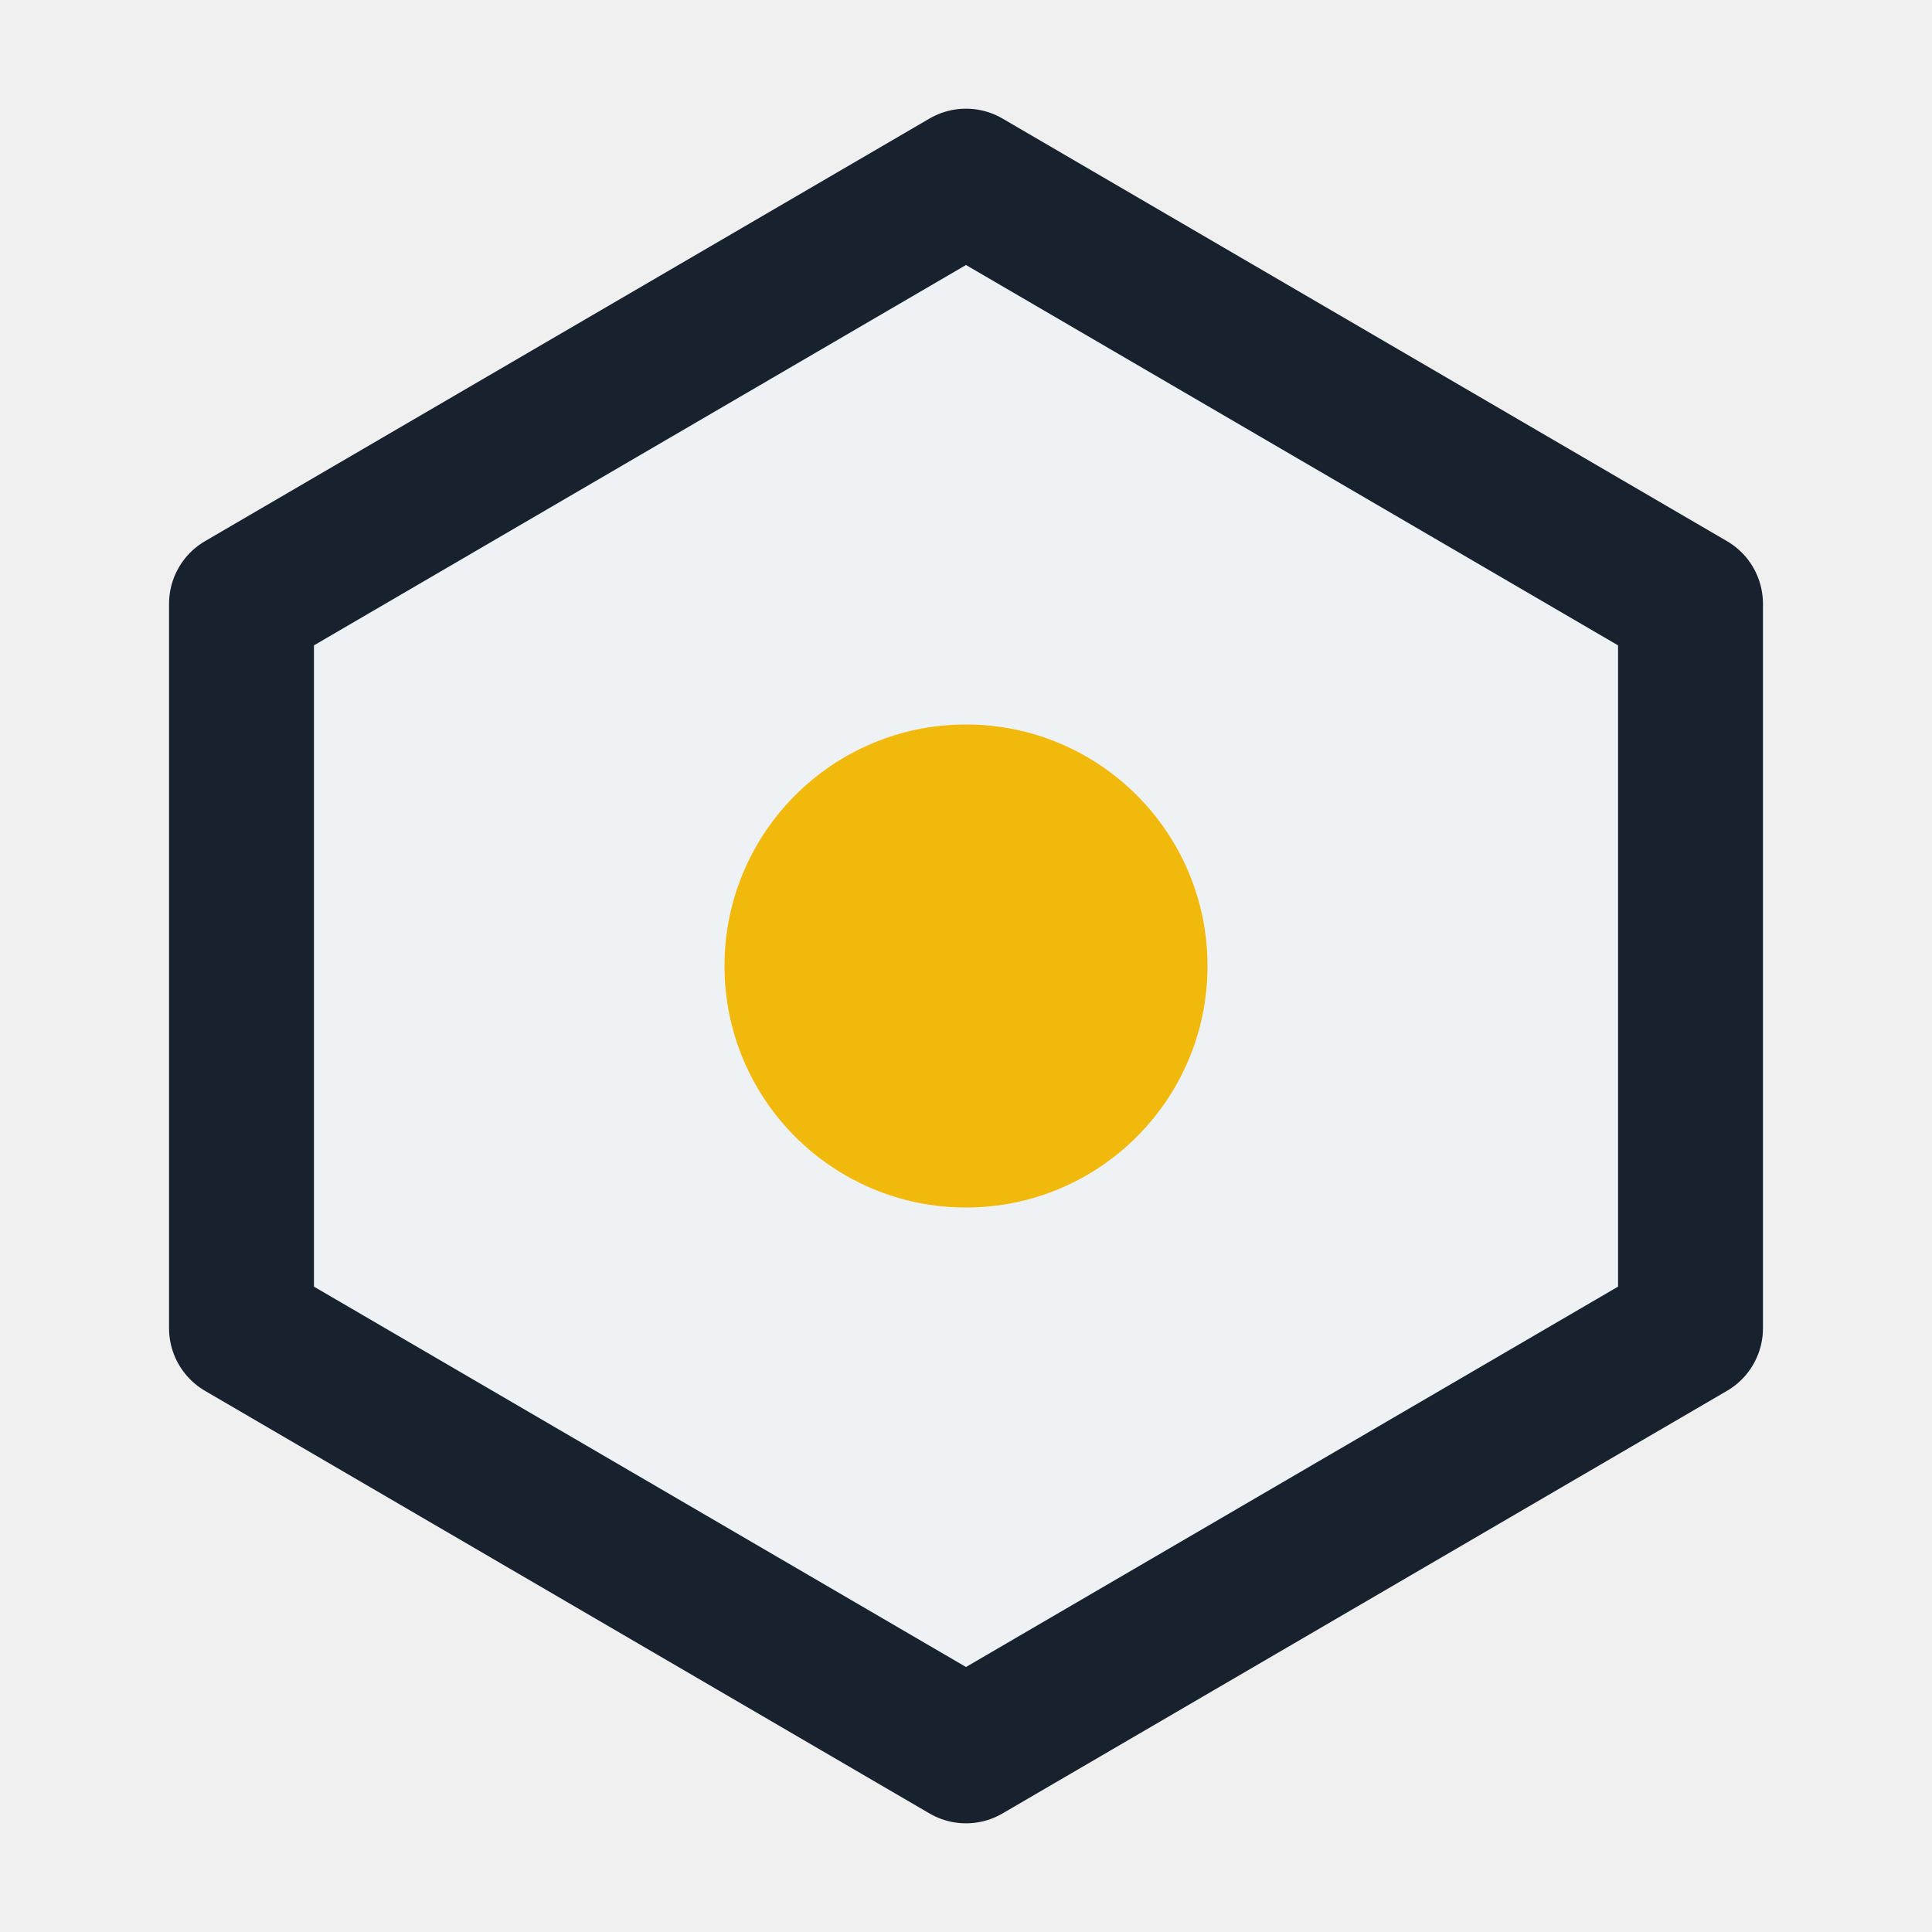
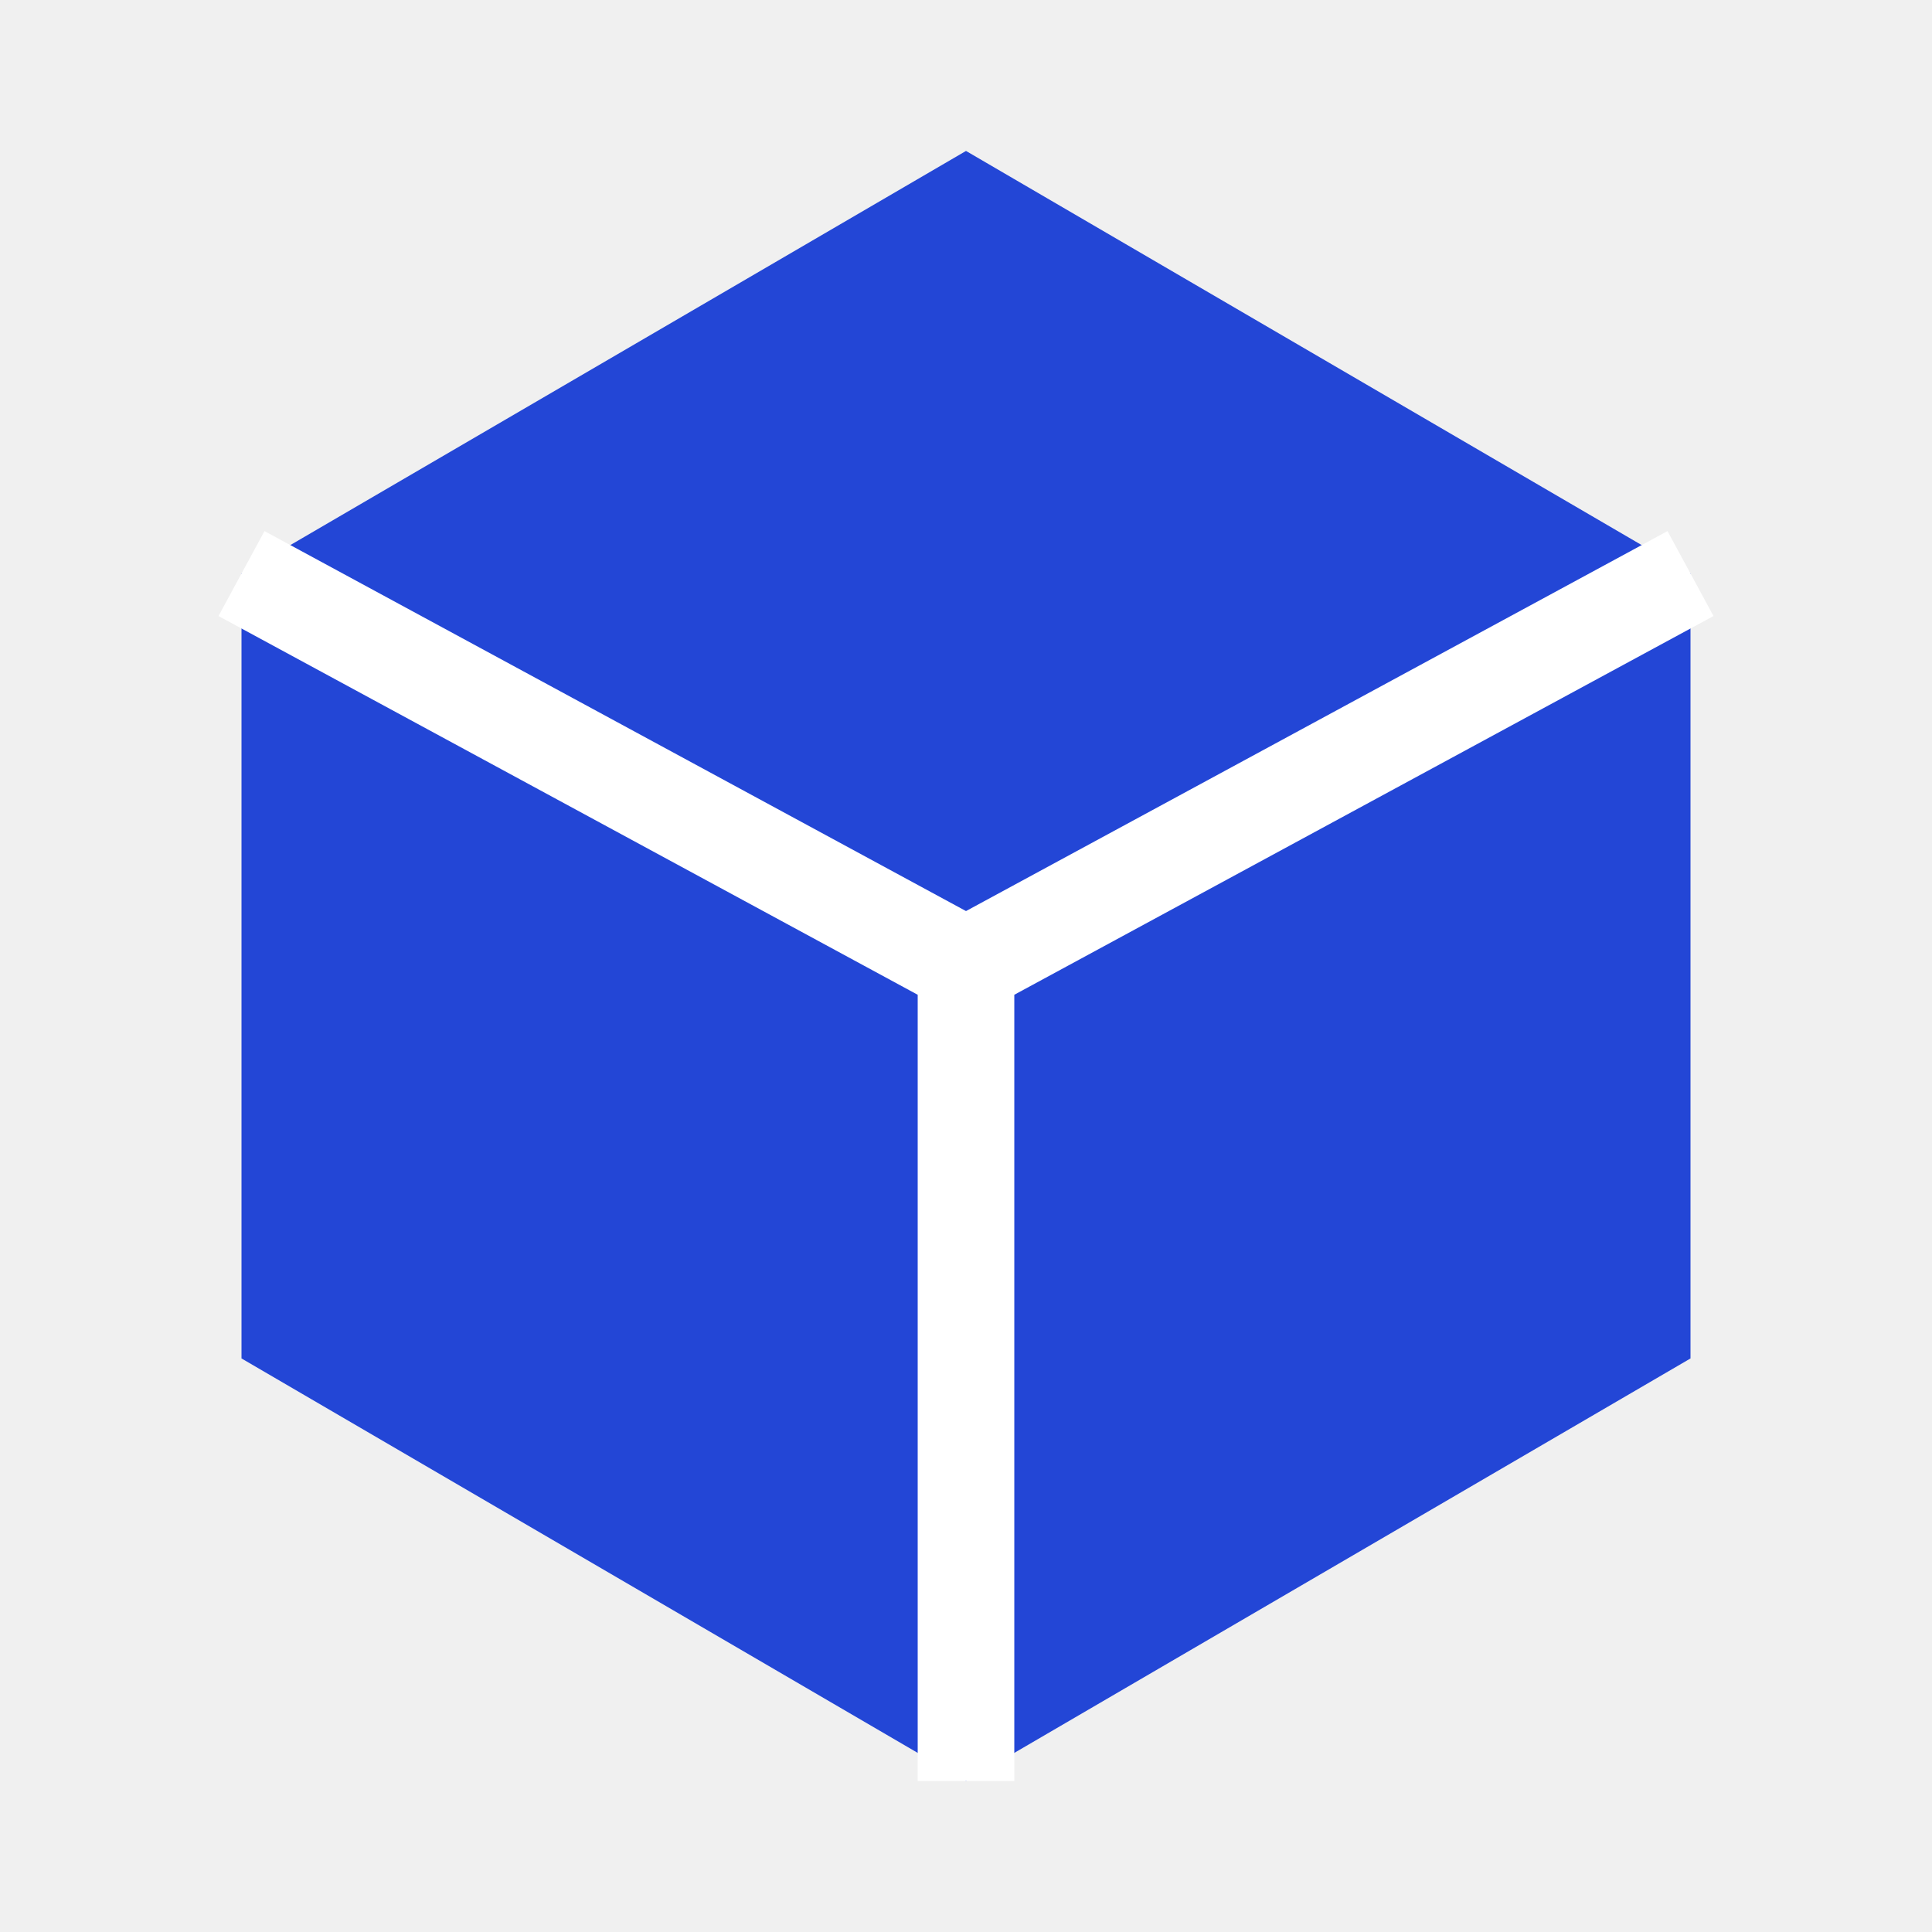
<svg xmlns="http://www.w3.org/2000/svg" viewBox="0 0 32 32">
-   <path d="M16 3 28 10v12L16 29 4 22V10z" fill="#EEF2F5" stroke="#18222F" stroke-width="2.4" stroke-linejoin="round" />
-   <circle cx="16" cy="16" r="4" fill="#F0B90B" />
+   <path d="M16 2.5 28 9.5v13L16 29.5 4 22.5v-13z" fill="#2346D6" />
+   <path d="M16 16 28 9.5M16 16v13.5M16 16 4 9.5" stroke="#fff" stroke-width="1.6" fill="none" />
</svg>
